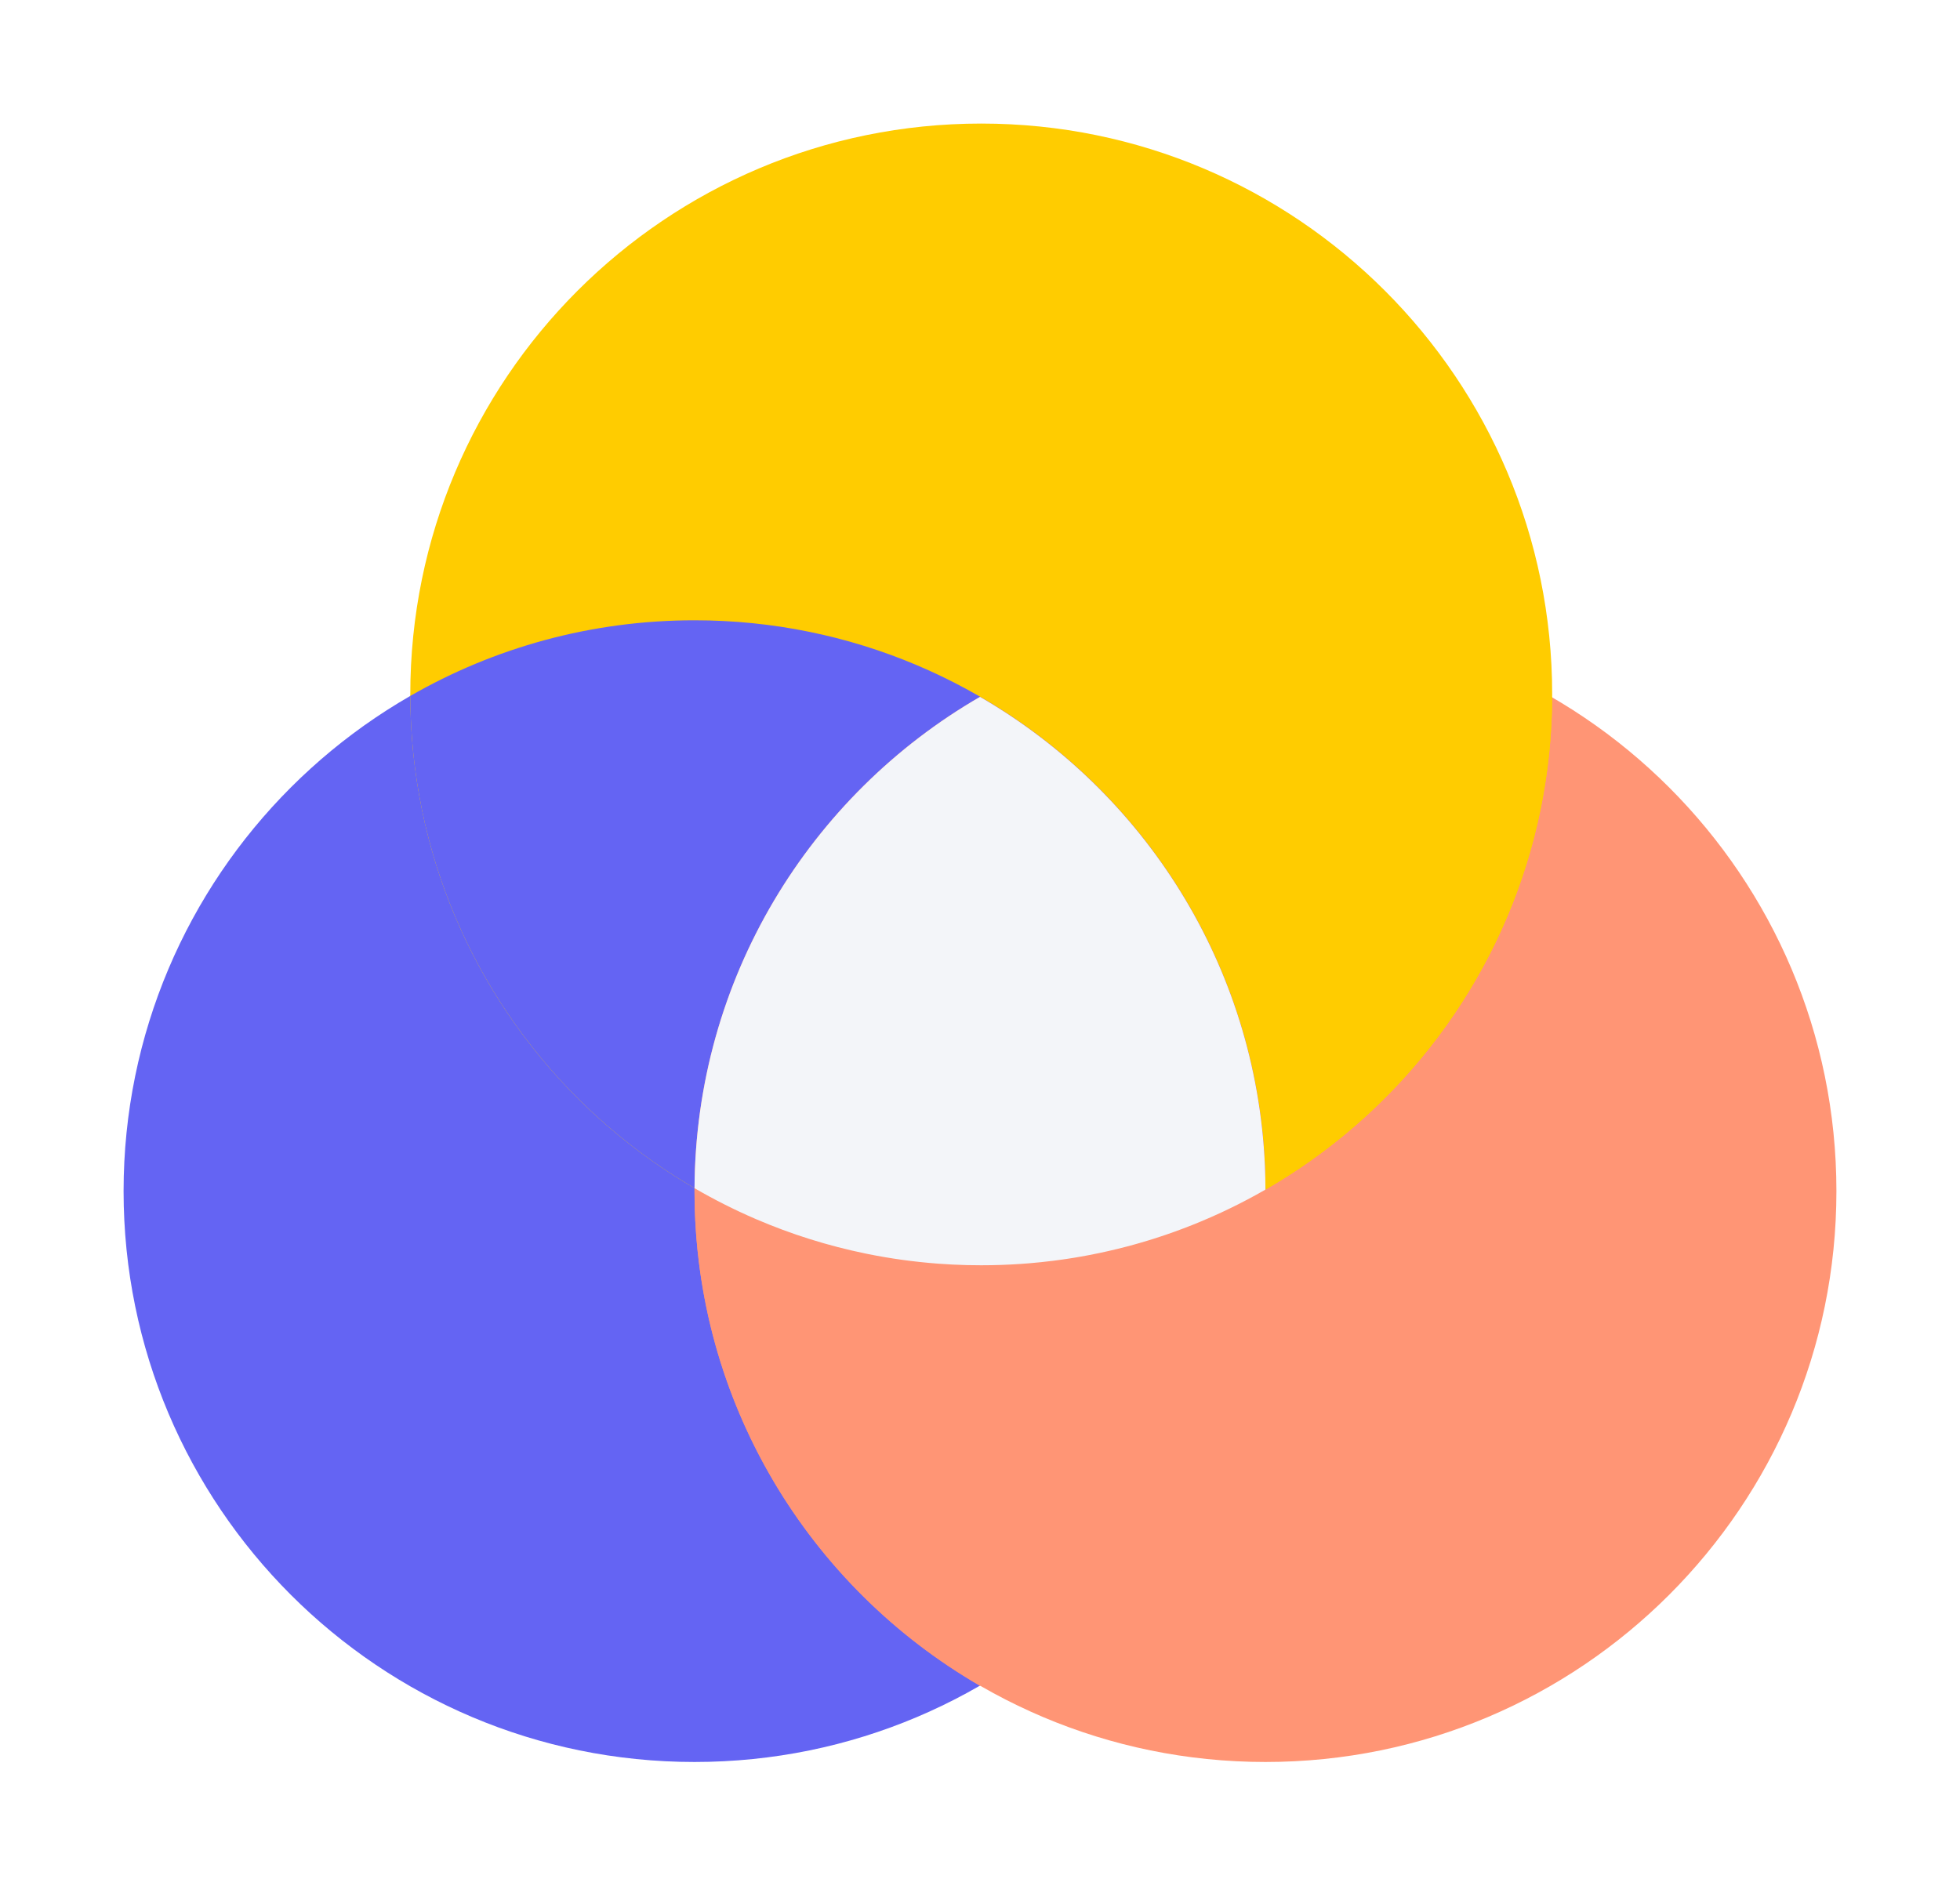
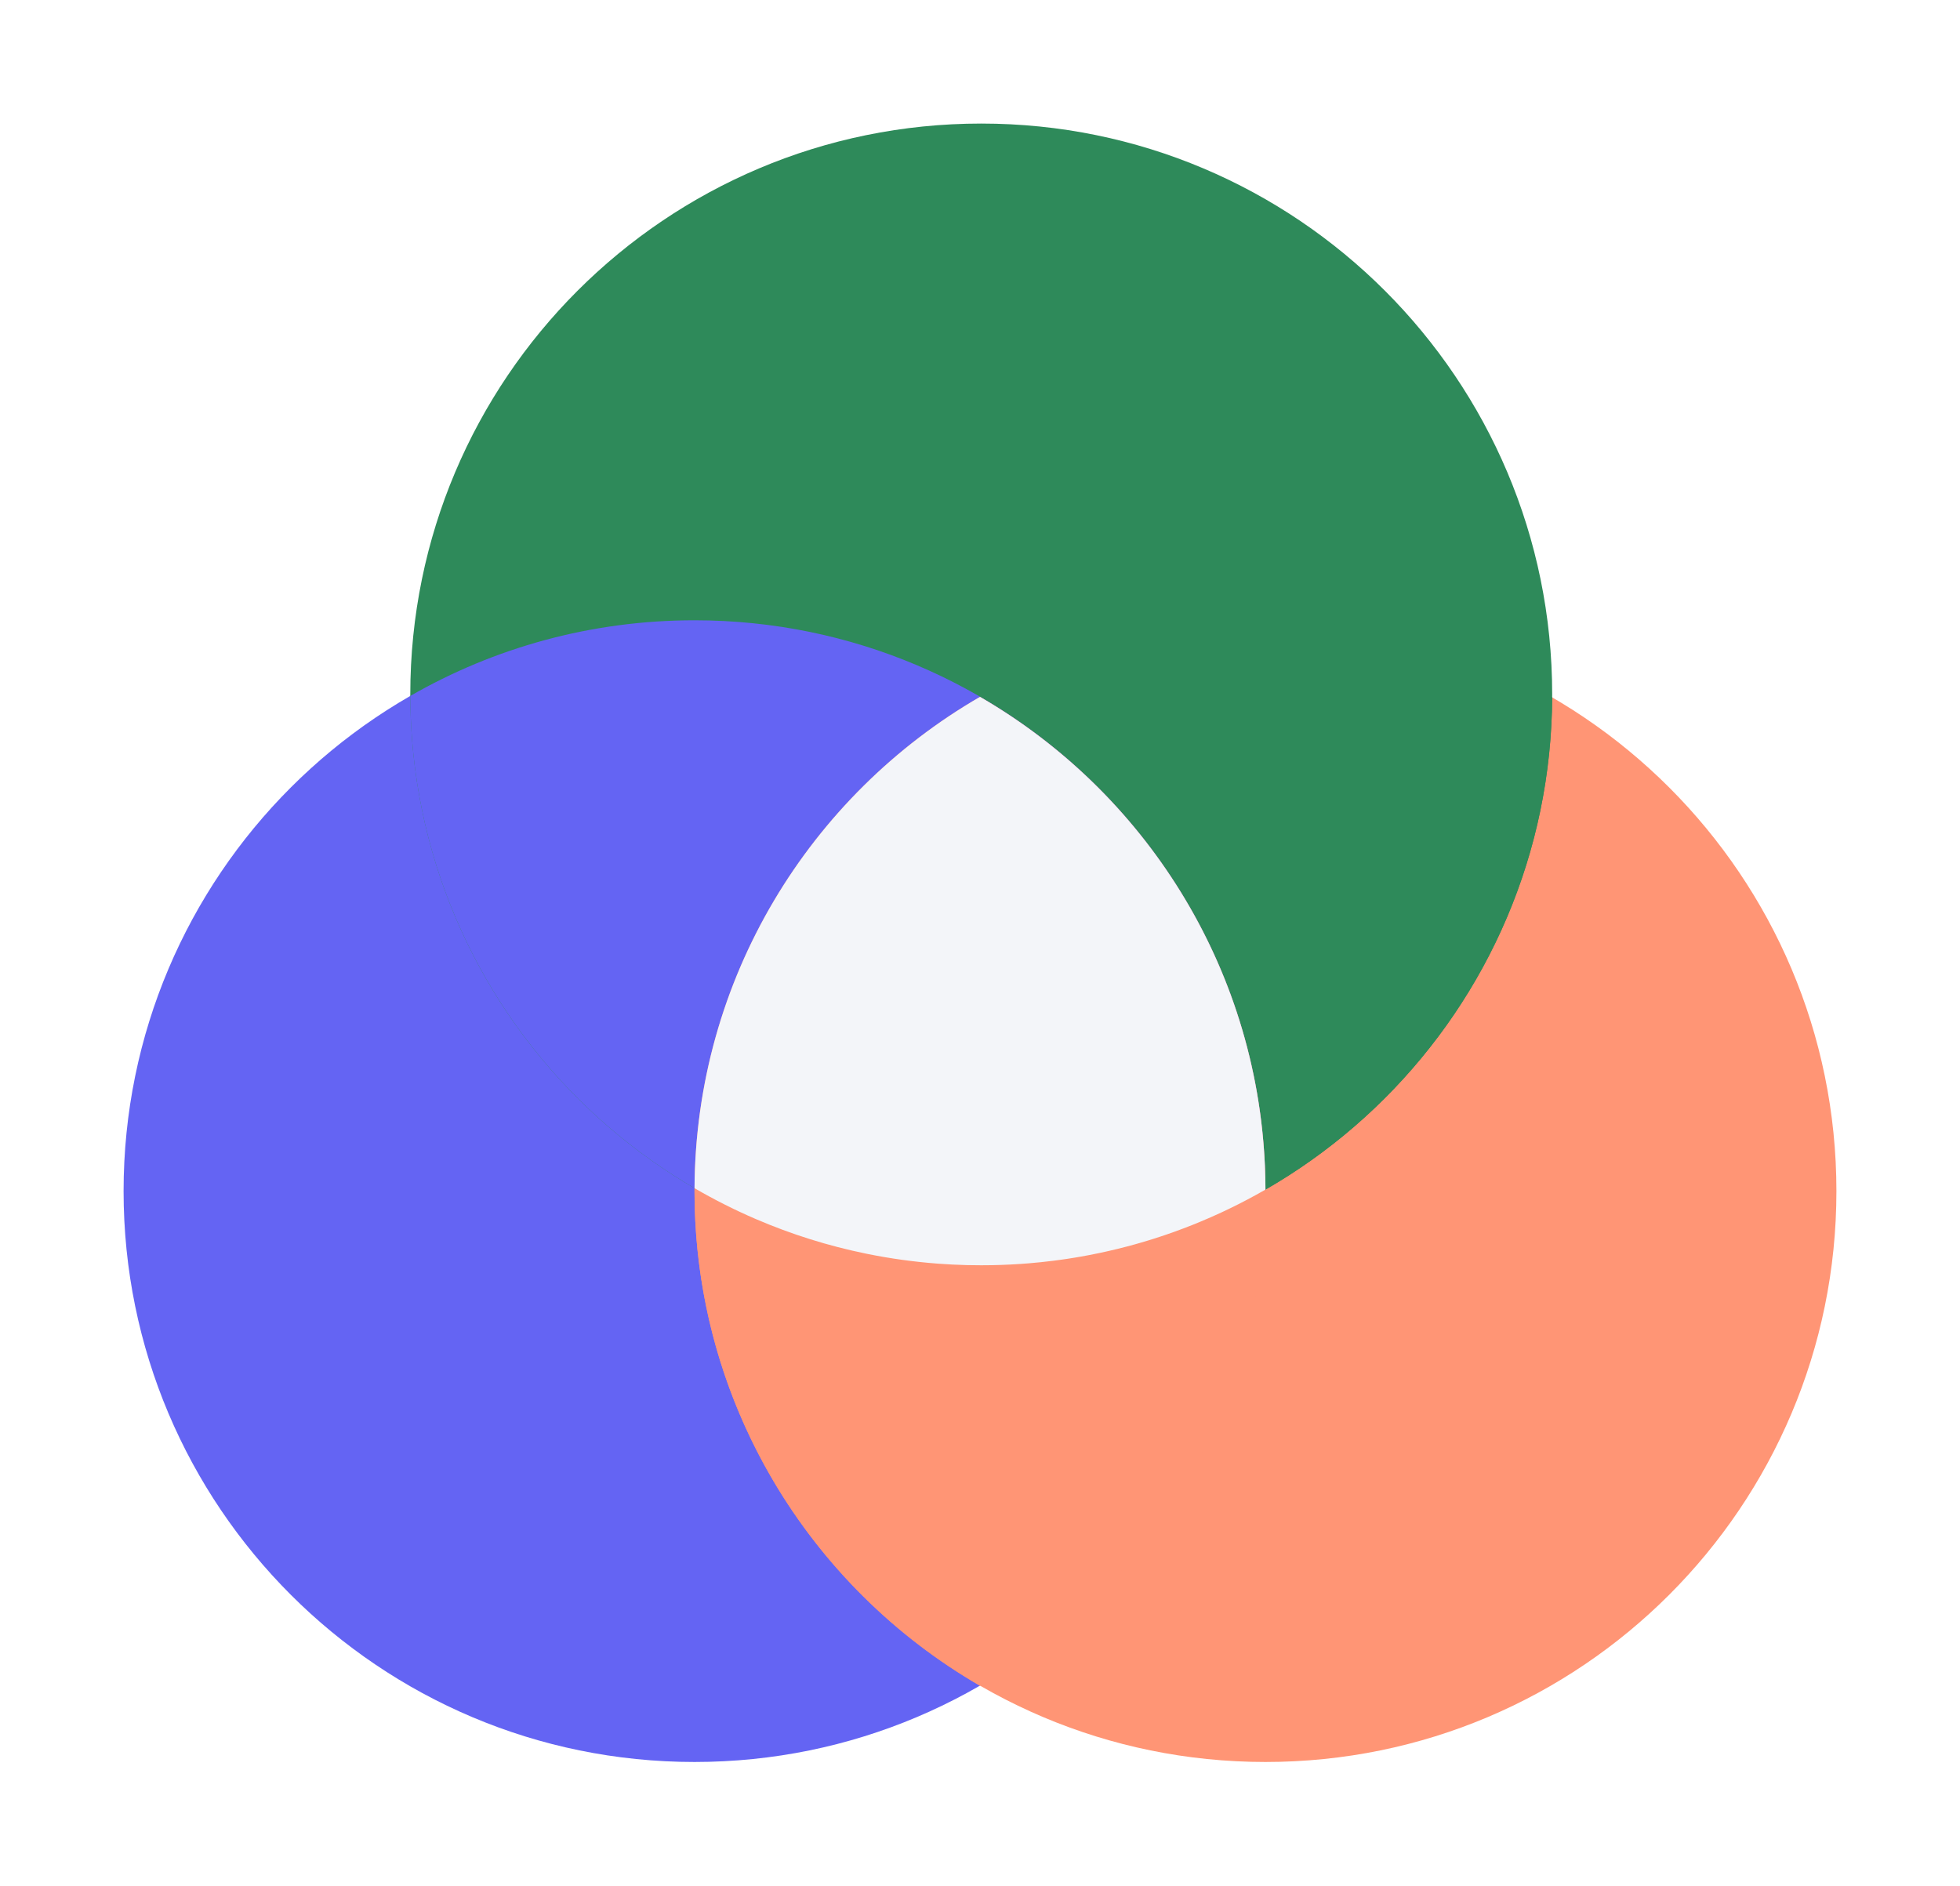
<svg xmlns="http://www.w3.org/2000/svg" width="793" height="763" viewBox="0 0 793 763" fill="none">
  <circle cx="281" cy="482" r="231" fill="#6464F3" />
  <circle cx="512" cy="482" r="231" fill="#FF9575" />
-   <circle cx="397" cy="281" r="231" fill="#FFCC00" />
-   <path d="M511.997 251C554.277 251 593.904 262.359 627.993 282.191C627.352 409.221 524.177 512 396.997 512C354.716 512 315.089 500.641 281 480.808C281.642 353.778 384.817 251 511.997 251Z" fill="#FFCC00" />
+   <circle cx="397" cy="281" r="231" fill="#2E8A5A" />
+   <path d="M511.997 251C554.277 251 593.904 262.359 627.993 282.191C627.352 409.221 524.177 512 396.997 512C354.716 512 315.089 500.641 281 480.808C281.642 353.778 384.817 251 511.997 251Z" fill="#2E8A5A" />
  <path d="M280.998 251C408.371 251 511.664 354.09 511.995 481.386C478.132 500.861 438.866 512 396.998 512C269.625 512 166.331 408.909 166 281.613C199.863 262.138 239.13 251 280.998 251Z" fill="#6464F3" />
  <path d="M396.5 282C465.546 321.941 512 396.593 512 482.096C512 567.598 465.546 642.249 396.5 682.19C327.454 642.249 281 567.598 281 482.096C281 396.593 327.454 321.941 396.5 282Z" fill="#FF9575" />
  <path d="M396.494 282C462.708 320.303 508.144 390.529 511.76 471.633C511.903 474.867 511.98 478.118 511.988 481.385C507.165 484.158 502.233 486.763 497.199 489.19C496.182 489.681 495.161 490.165 494.136 490.641C491.287 491.963 488.406 493.229 485.495 494.438C484.462 494.866 483.426 495.287 482.386 495.701C480.004 496.649 477.603 497.559 475.184 498.43C474.136 498.807 473.084 499.175 472.029 499.537C471.285 499.793 470.54 500.045 469.792 500.293C468.782 500.628 467.77 500.956 466.754 501.277C465.97 501.525 465.185 501.769 464.397 502.009C463.347 502.329 462.293 502.642 461.236 502.947C460.491 503.163 459.744 503.374 458.995 503.582C457.924 503.88 456.85 504.17 455.772 504.453C450.823 505.752 445.808 506.89 440.734 507.862C439.647 508.071 438.557 508.272 437.464 508.465C436.678 508.604 435.891 508.738 435.103 508.869C434.012 509.05 432.92 509.224 431.824 509.39C431.082 509.502 430.338 509.611 429.593 509.716C428.433 509.88 427.271 510.035 426.105 510.182C422.823 510.594 419.519 510.938 416.194 511.212C415.105 511.302 414.014 511.384 412.92 511.458C407.658 511.816 402.349 511.999 396.996 511.999H396.988C395.1 511.999 393.218 511.976 391.341 511.931C391.183 511.927 391.024 511.924 390.866 511.92C389.082 511.873 387.304 511.805 385.53 511.719C385.313 511.708 385.097 511.698 384.88 511.687C383.141 511.597 381.407 511.487 379.678 511.359C379.512 511.347 379.346 511.335 379.181 511.322C369.656 510.596 360.293 509.292 351.126 507.445C350.917 507.403 350.708 507.362 350.5 507.319C335.019 504.156 320.102 499.444 305.918 493.353C305.786 493.296 305.655 493.238 305.523 493.182C297.076 489.535 288.89 485.4 281 480.81C281.463 395.845 327.795 321.741 396.494 282Z" fill="#F3F5F9" />
</svg>
